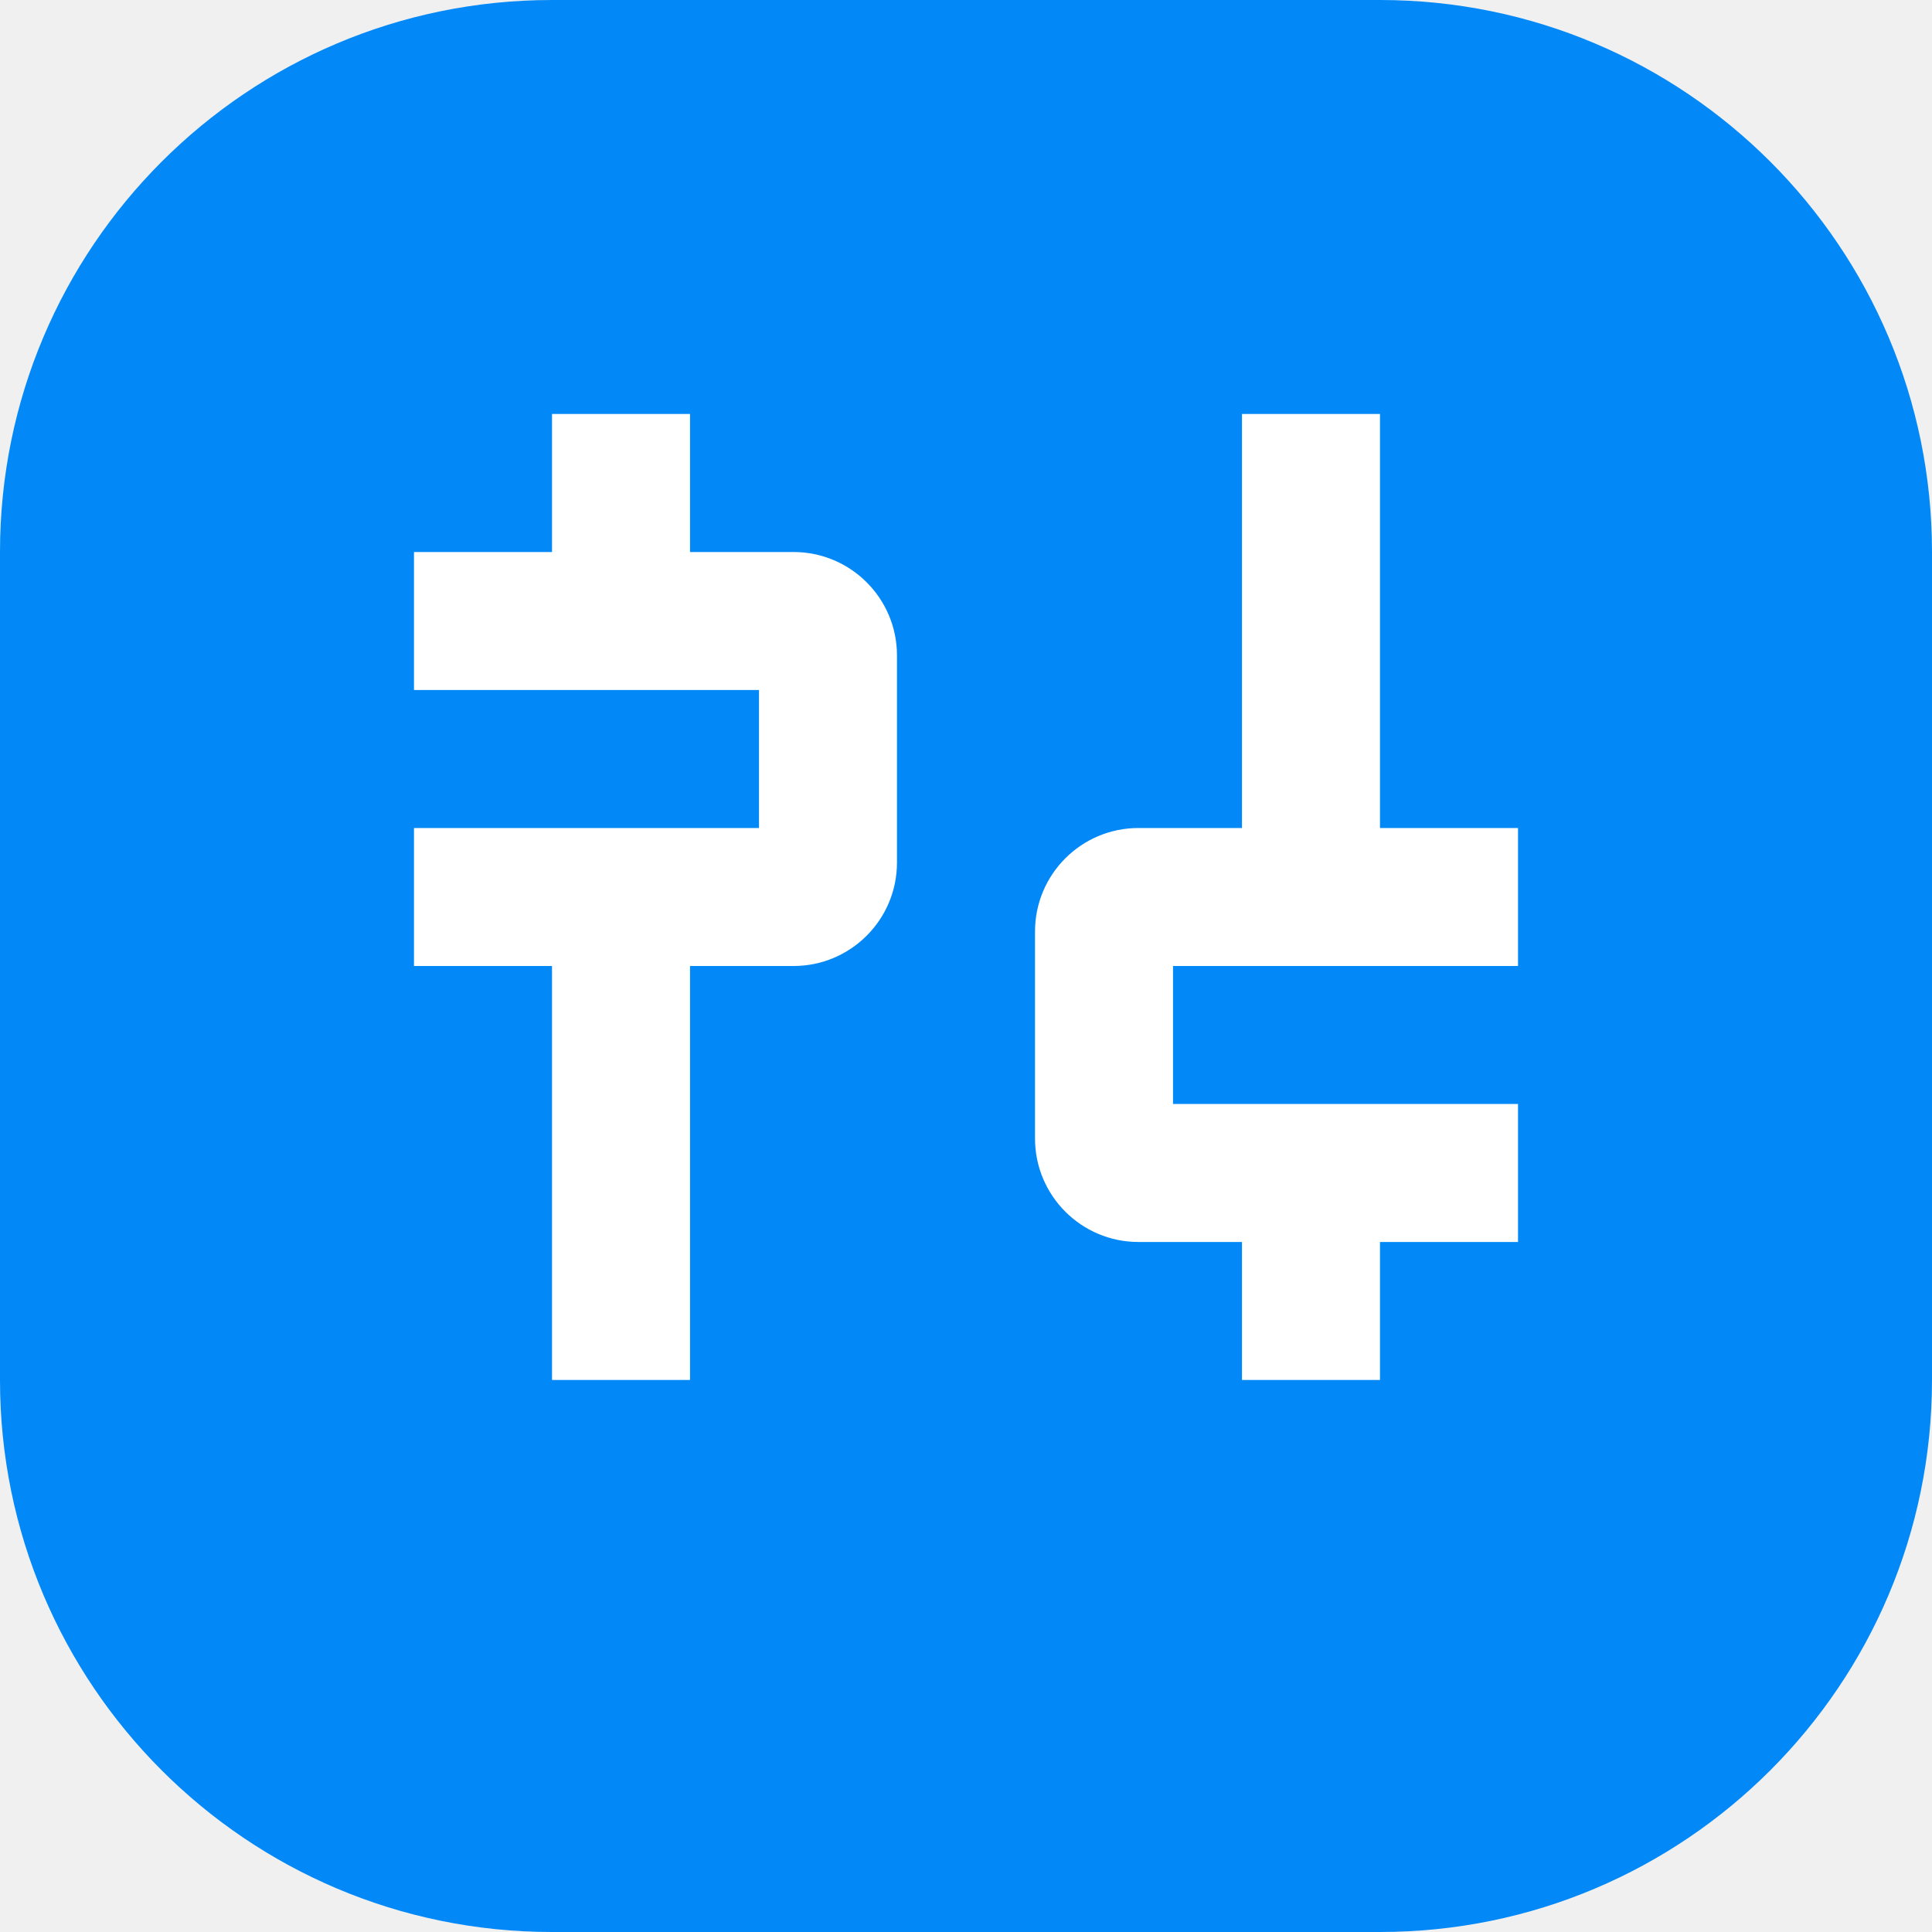
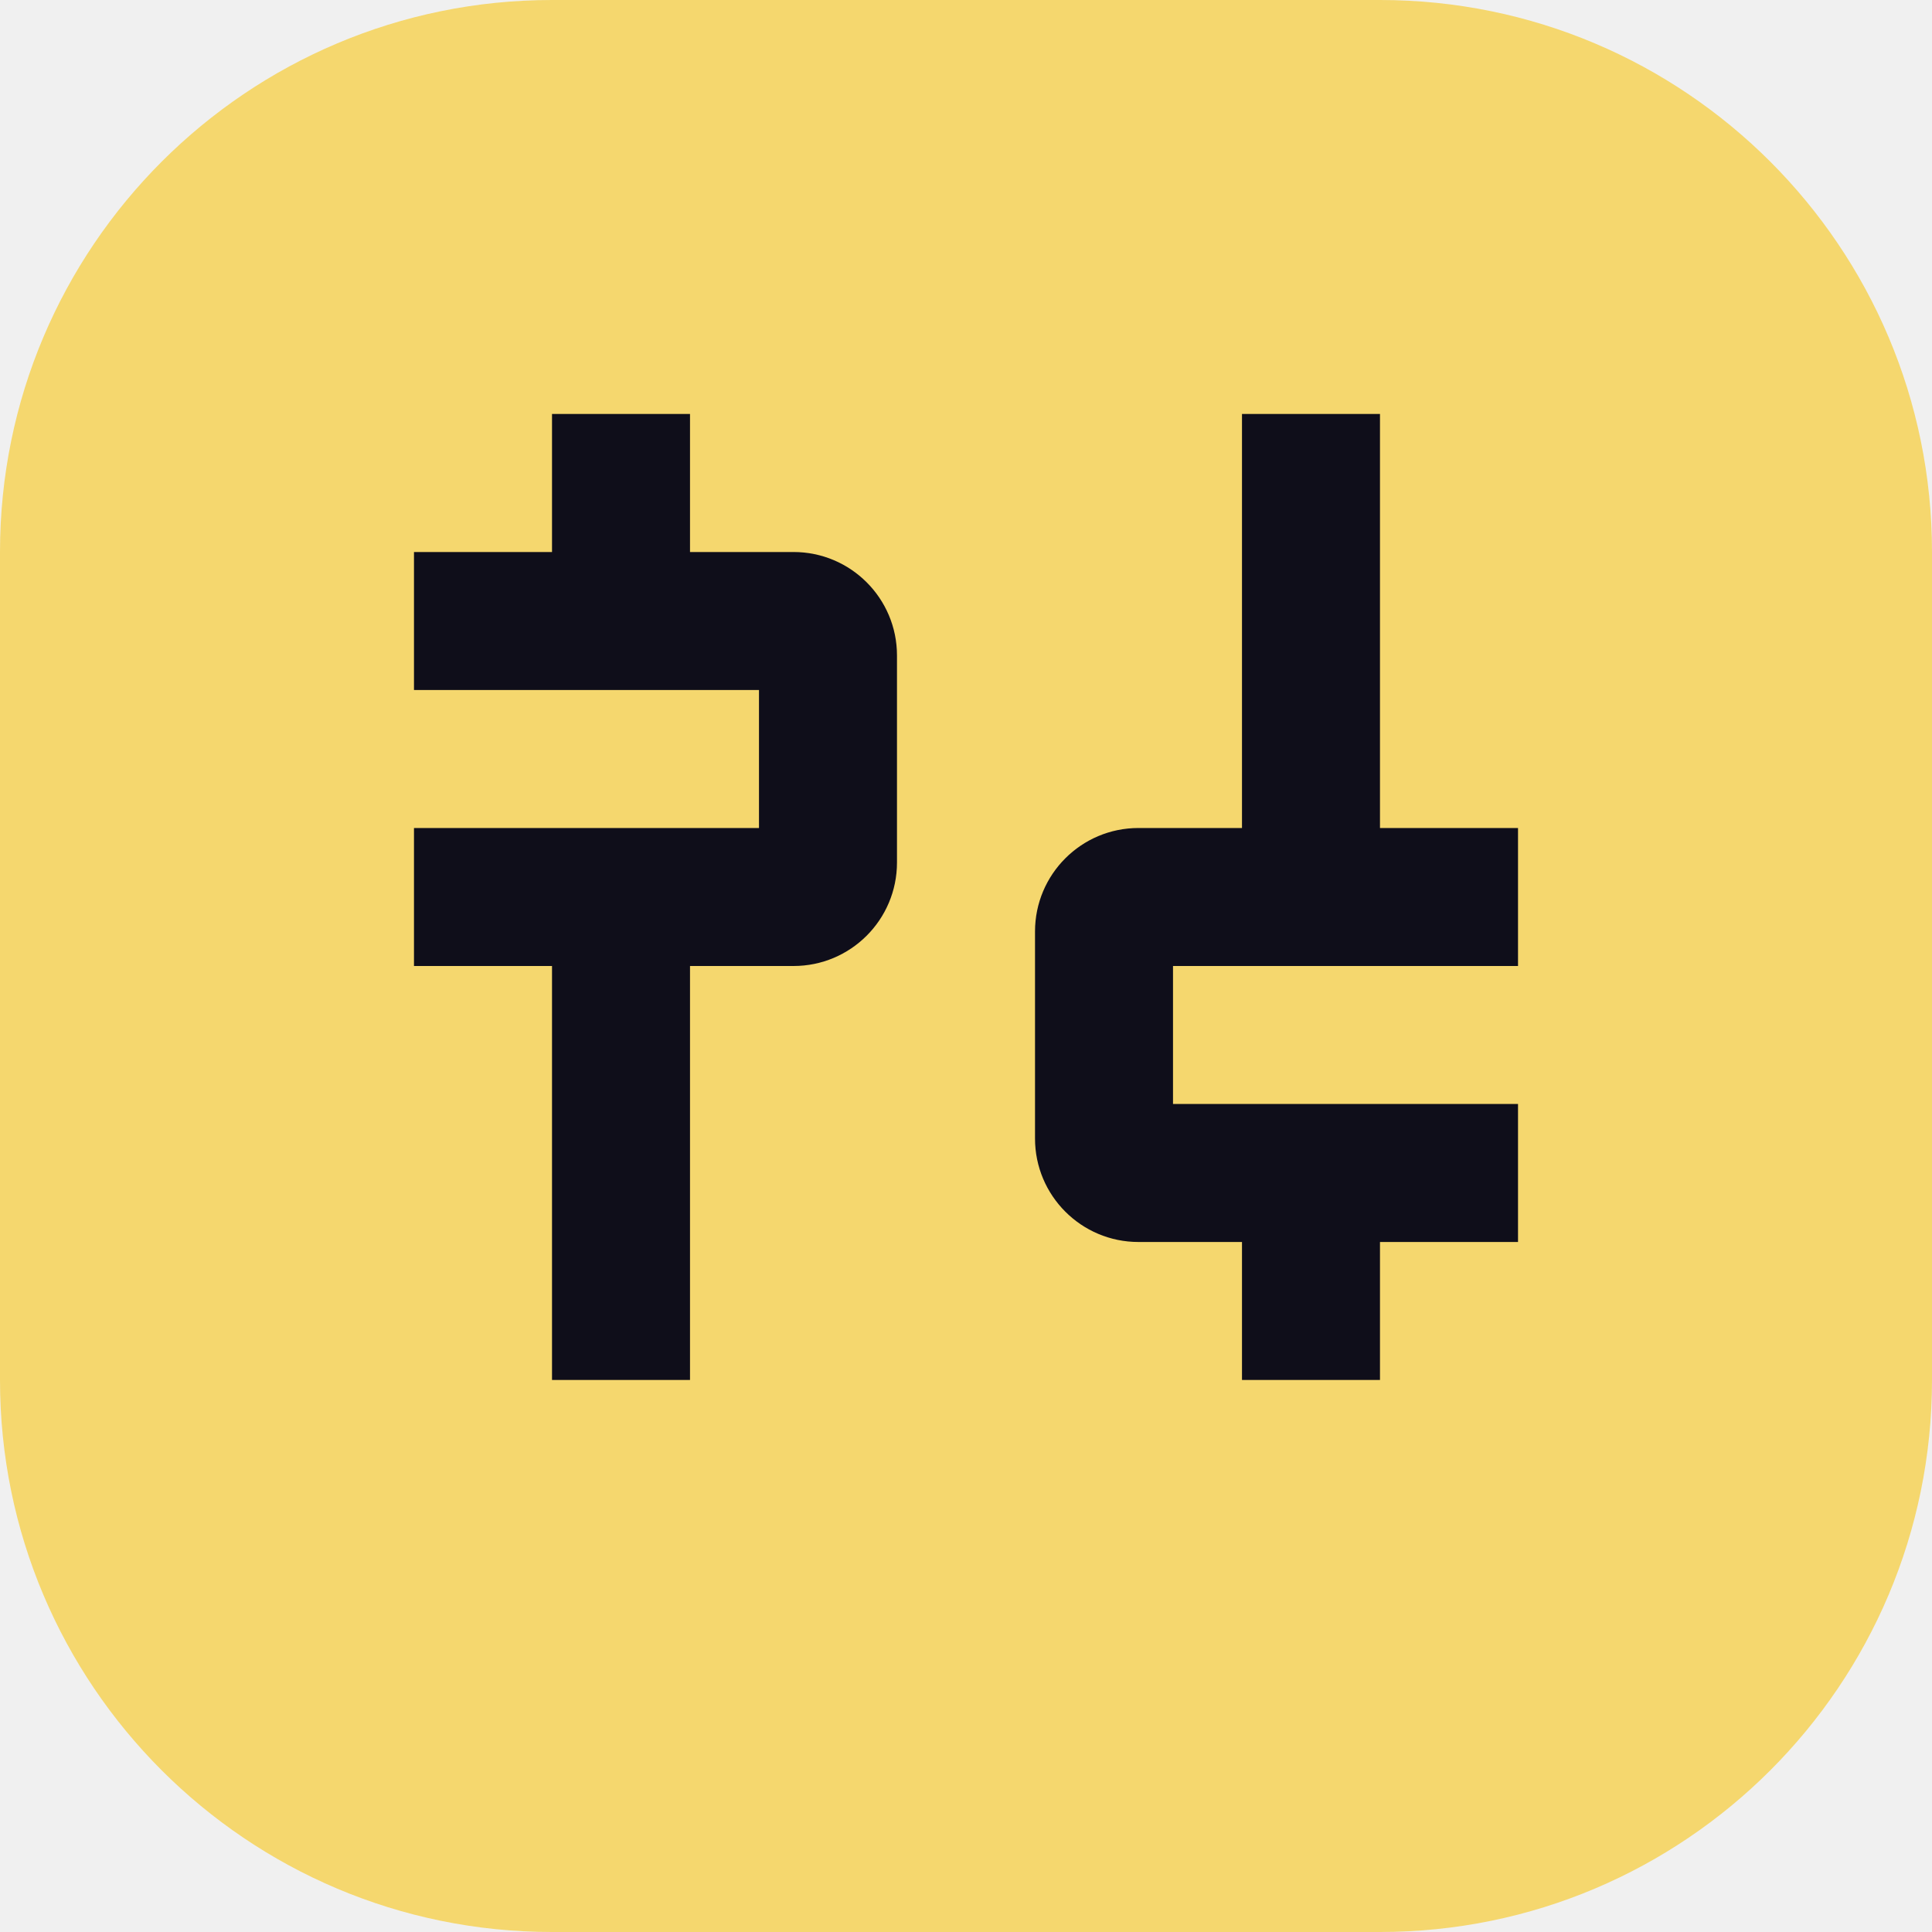
<svg xmlns="http://www.w3.org/2000/svg" width="54" height="54" viewBox="0 0 54 54" fill="none">
-   <path d="M38.571 0H15.429C6.908 0 0 6.908 0 15.429V38.571C0 47.092 6.908 54 15.429 54H38.571C47.092 54 54 47.092 54 38.571V15.429C54 6.908 47.092 0 38.571 0Z" fill="#0289F7" />
-   <path d="M19.286 15.429H22.179C23.776 15.429 25.071 16.724 25.071 18.321V24.107C25.071 25.705 23.776 27 22.179 27H19.286V38.571H15.429V27H11.571V23.143H21.214V19.286H11.571V15.429H15.429V11.571H19.286V15.429ZM38.571 38.571H34.714V34.714H31.821C30.224 34.714 28.929 33.419 28.929 31.821V26.036C28.929 24.438 30.224 23.143 31.821 23.143H34.714V11.571H38.571V23.143H42.429V27H32.786V30.857H42.429V34.714H38.571V38.571Z" fill="white" />
+   <path d="M38.571 0H15.429C6.908 0 0 6.908 0 15.429V38.571C0 47.092 6.908 54 15.429 54H38.571C47.092 54 54 47.092 54 38.571V15.429C54 6.908 47.092 0 38.571 0Z" fill="#F5D76E" />
+   <path d="M19.286 15.429H22.179C23.776 15.429 25.071 16.724 25.071 18.321V24.107C25.071 25.705 23.776 27 22.179 27H19.286V38.571H15.429V27H11.571V23.143H21.214V19.286H11.571V15.429H15.429V11.571H19.286V15.429ZM38.571 38.571H34.714V34.714H31.821C30.224 34.714 28.929 33.419 28.929 31.821V26.036C28.929 24.438 30.224 23.143 31.821 23.143H34.714V11.571H38.571V23.143H42.429V27H32.786V30.857H42.429V34.714H38.571V38.571Z" fill="#0F0E1A" />
</svg>
